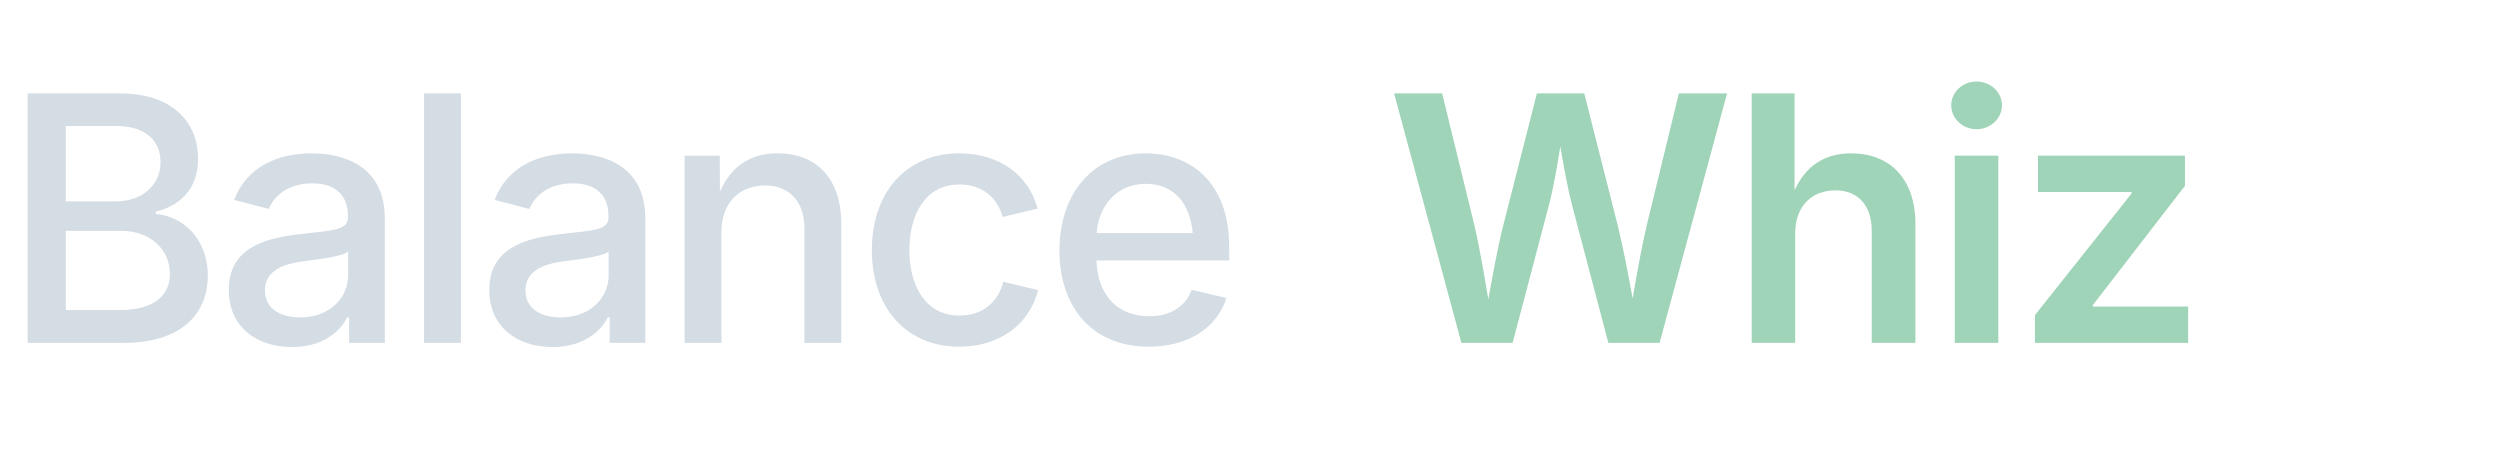
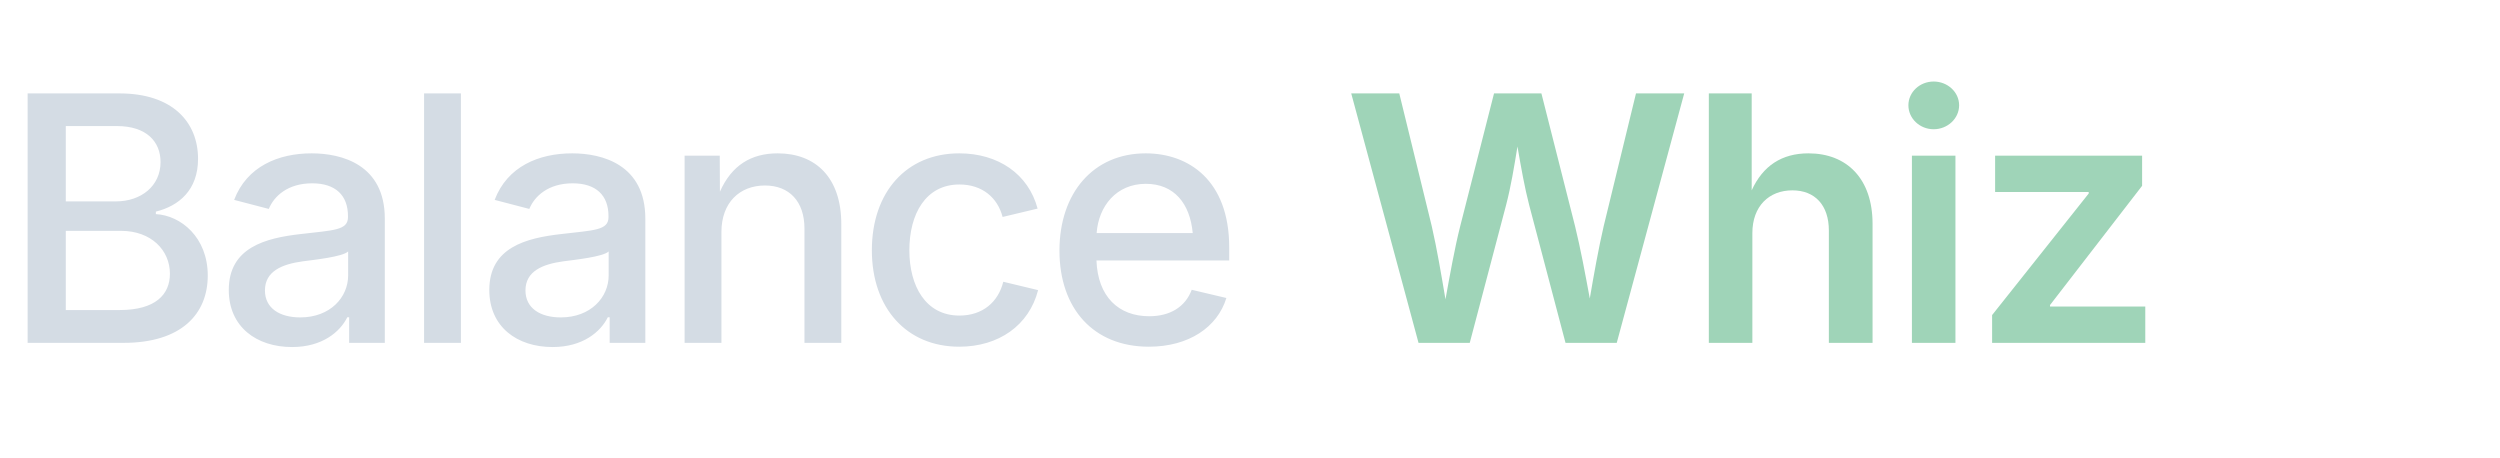
<svg xmlns="http://www.w3.org/2000/svg" width="700" height="128" viewBox="0 0 700 128" fill="none" role="img" aria-labelledby="bwLogoAccentTitle">
  <text x="0" y="96" font-family="Inter, system-ui, -apple-system, BlinkMacSystemFont, 'Segoe UI', Roboto, Arial, sans-serif" font-size="96" font-weight="500" letter-spacing="-0.03em" fill="#D4DCE4">Balance</text>
-   <text x="388" y="96" font-family="Inter, system-ui, -apple-system, BlinkMacSystemFont, 'Segoe UI', Roboto, Arial, sans-serif" font-size="96" font-weight="600" letter-spacing="-0.02em" fill="#9FD4B8">Whiz</text>
+   <text x="376" y="96" font-family="Inter, system-ui, -apple-system, BlinkMacSystemFont, 'Segoe UI', Roboto, Arial, sans-serif" font-size="96" font-weight="600" letter-spacing="-0.02em" fill="#9FD4B8">Whiz</text>
</svg>
